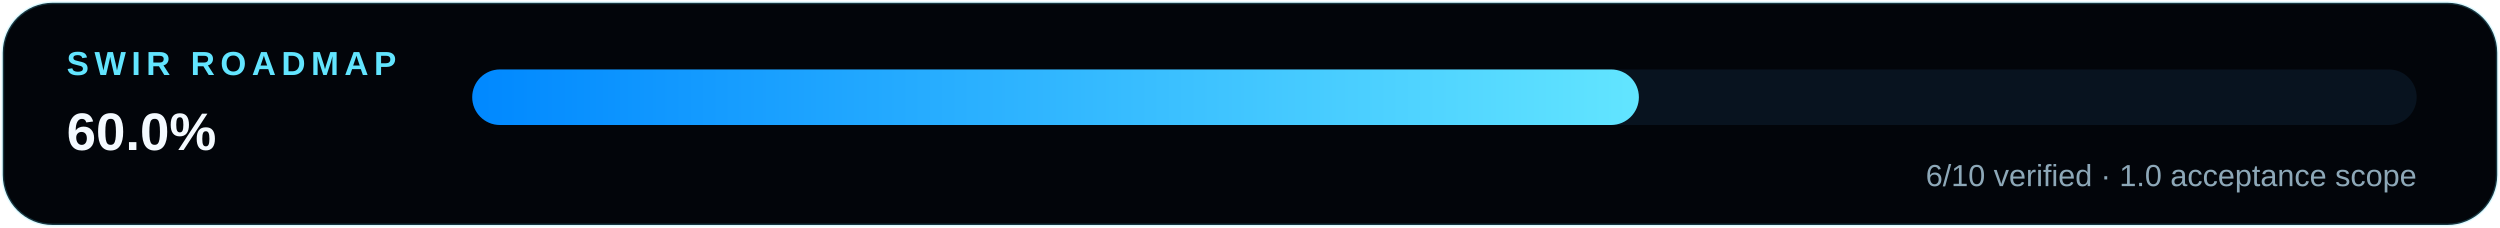
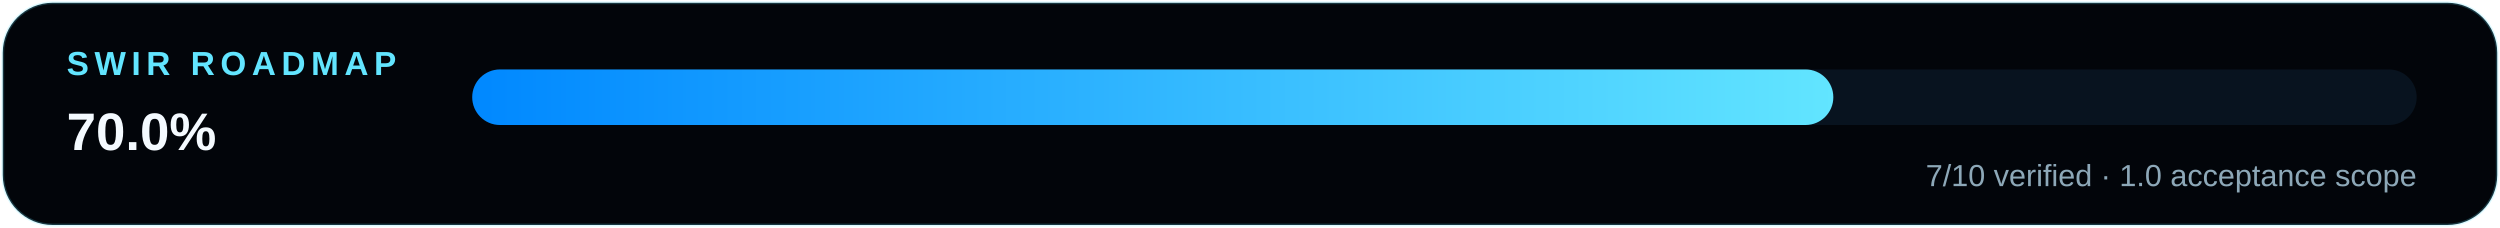
<svg xmlns="http://www.w3.org/2000/svg" width="900" height="82" viewBox="0 0 900 82" role="img" aria-labelledby="title desc">
  <defs>
    <linearGradient id="fill" x1="0" y1="0" x2="1" y2="0">
      <stop stop-color="#0088FF" />
      <stop offset="1" stop-color="#62E5FF" />
    </linearGradient>
  </defs>
  <rect x="1" y="1" width="898" height="80" rx="18" fill="#02050A" stroke="#62E5FF" stroke-opacity=".22" />
  <text x="24" y="27" fill="#62E5FF" font-family="Segoe UI,Arial,sans-serif" font-size="12" font-weight="700" letter-spacing="2">SWIR ROADMAP</text>
-   <text x="24" y="54" fill="#F4FAFF" font-family="Segoe UI,Arial,sans-serif" font-size="19" font-weight="800">60.0%</text>
+   <text x="24" y="54" fill="#F4FAFF" font-family="Segoe UI,Arial,sans-serif" font-size="19" font-weight="800">70.0%</text>
  <rect x="170" y="25" width="700" height="20" rx="10" fill="#08131F" />
-   <rect id="progress-fill" x="170" y="25" width="420.000" height="20" rx="10" fill="url(#fill)" />
-   <text x="870" y="67" text-anchor="end" fill="#8DA8B8" font-family="Segoe UI,Arial,sans-serif" font-size="11">6/10 verified · 1.0 acceptance scope</text>
+   <rect id="progress-fill" x="170" y="25" width="490.000" height="20" rx="10" fill="url(#fill)" />
+   <text x="870" y="67" text-anchor="end" fill="#8DA8B8" font-family="Segoe UI,Arial,sans-serif" font-size="11">7/10 verified · 1.0 acceptance scope</text>
</svg>
